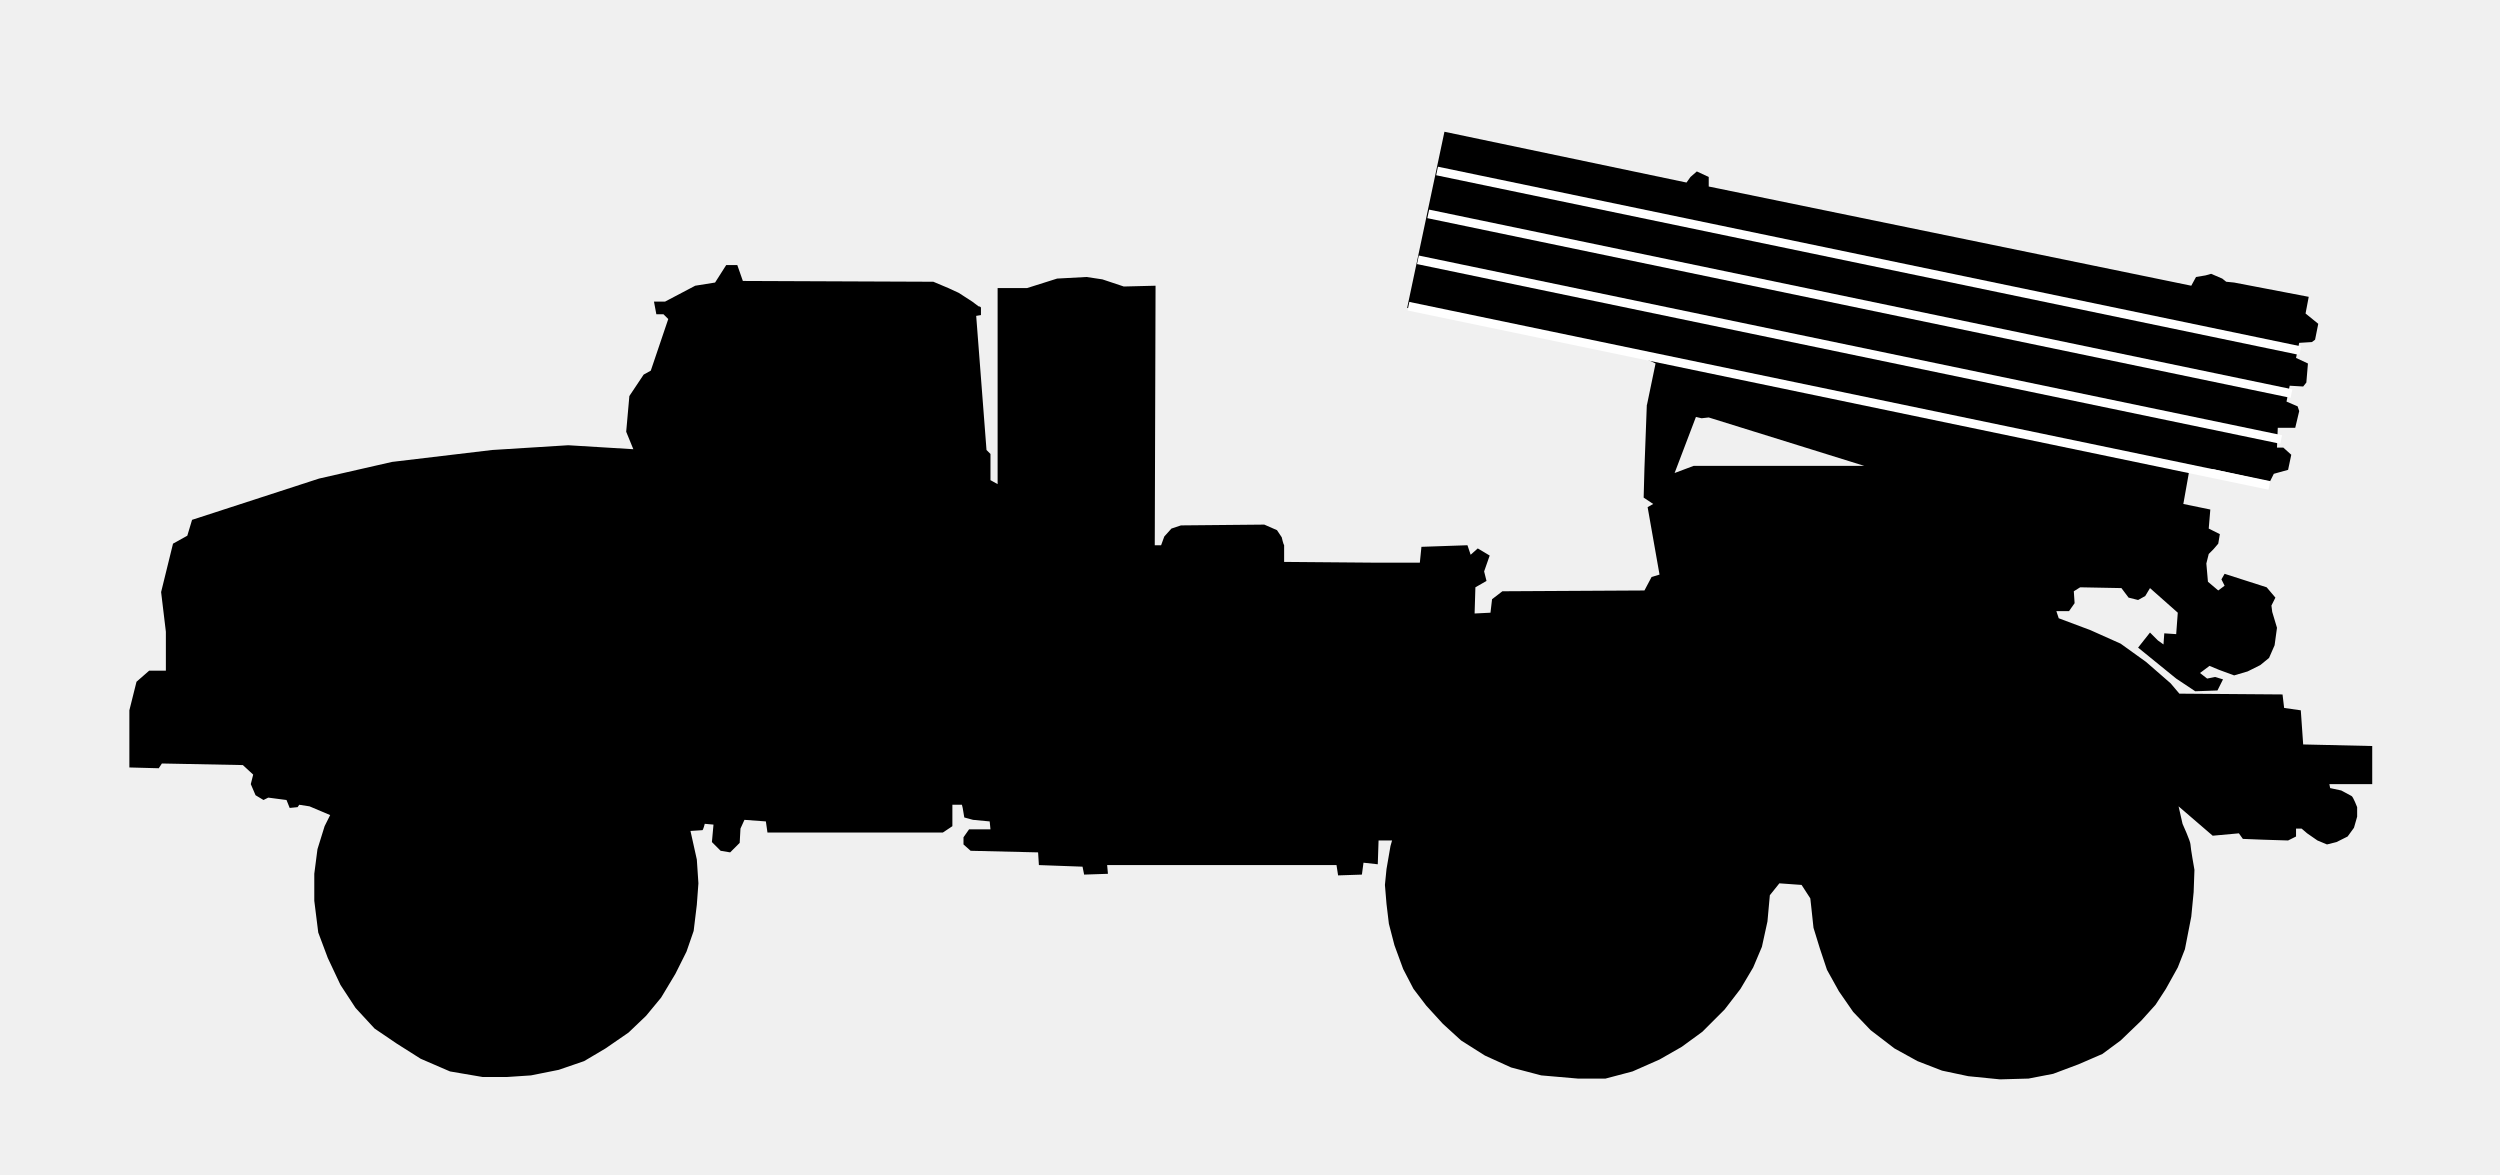
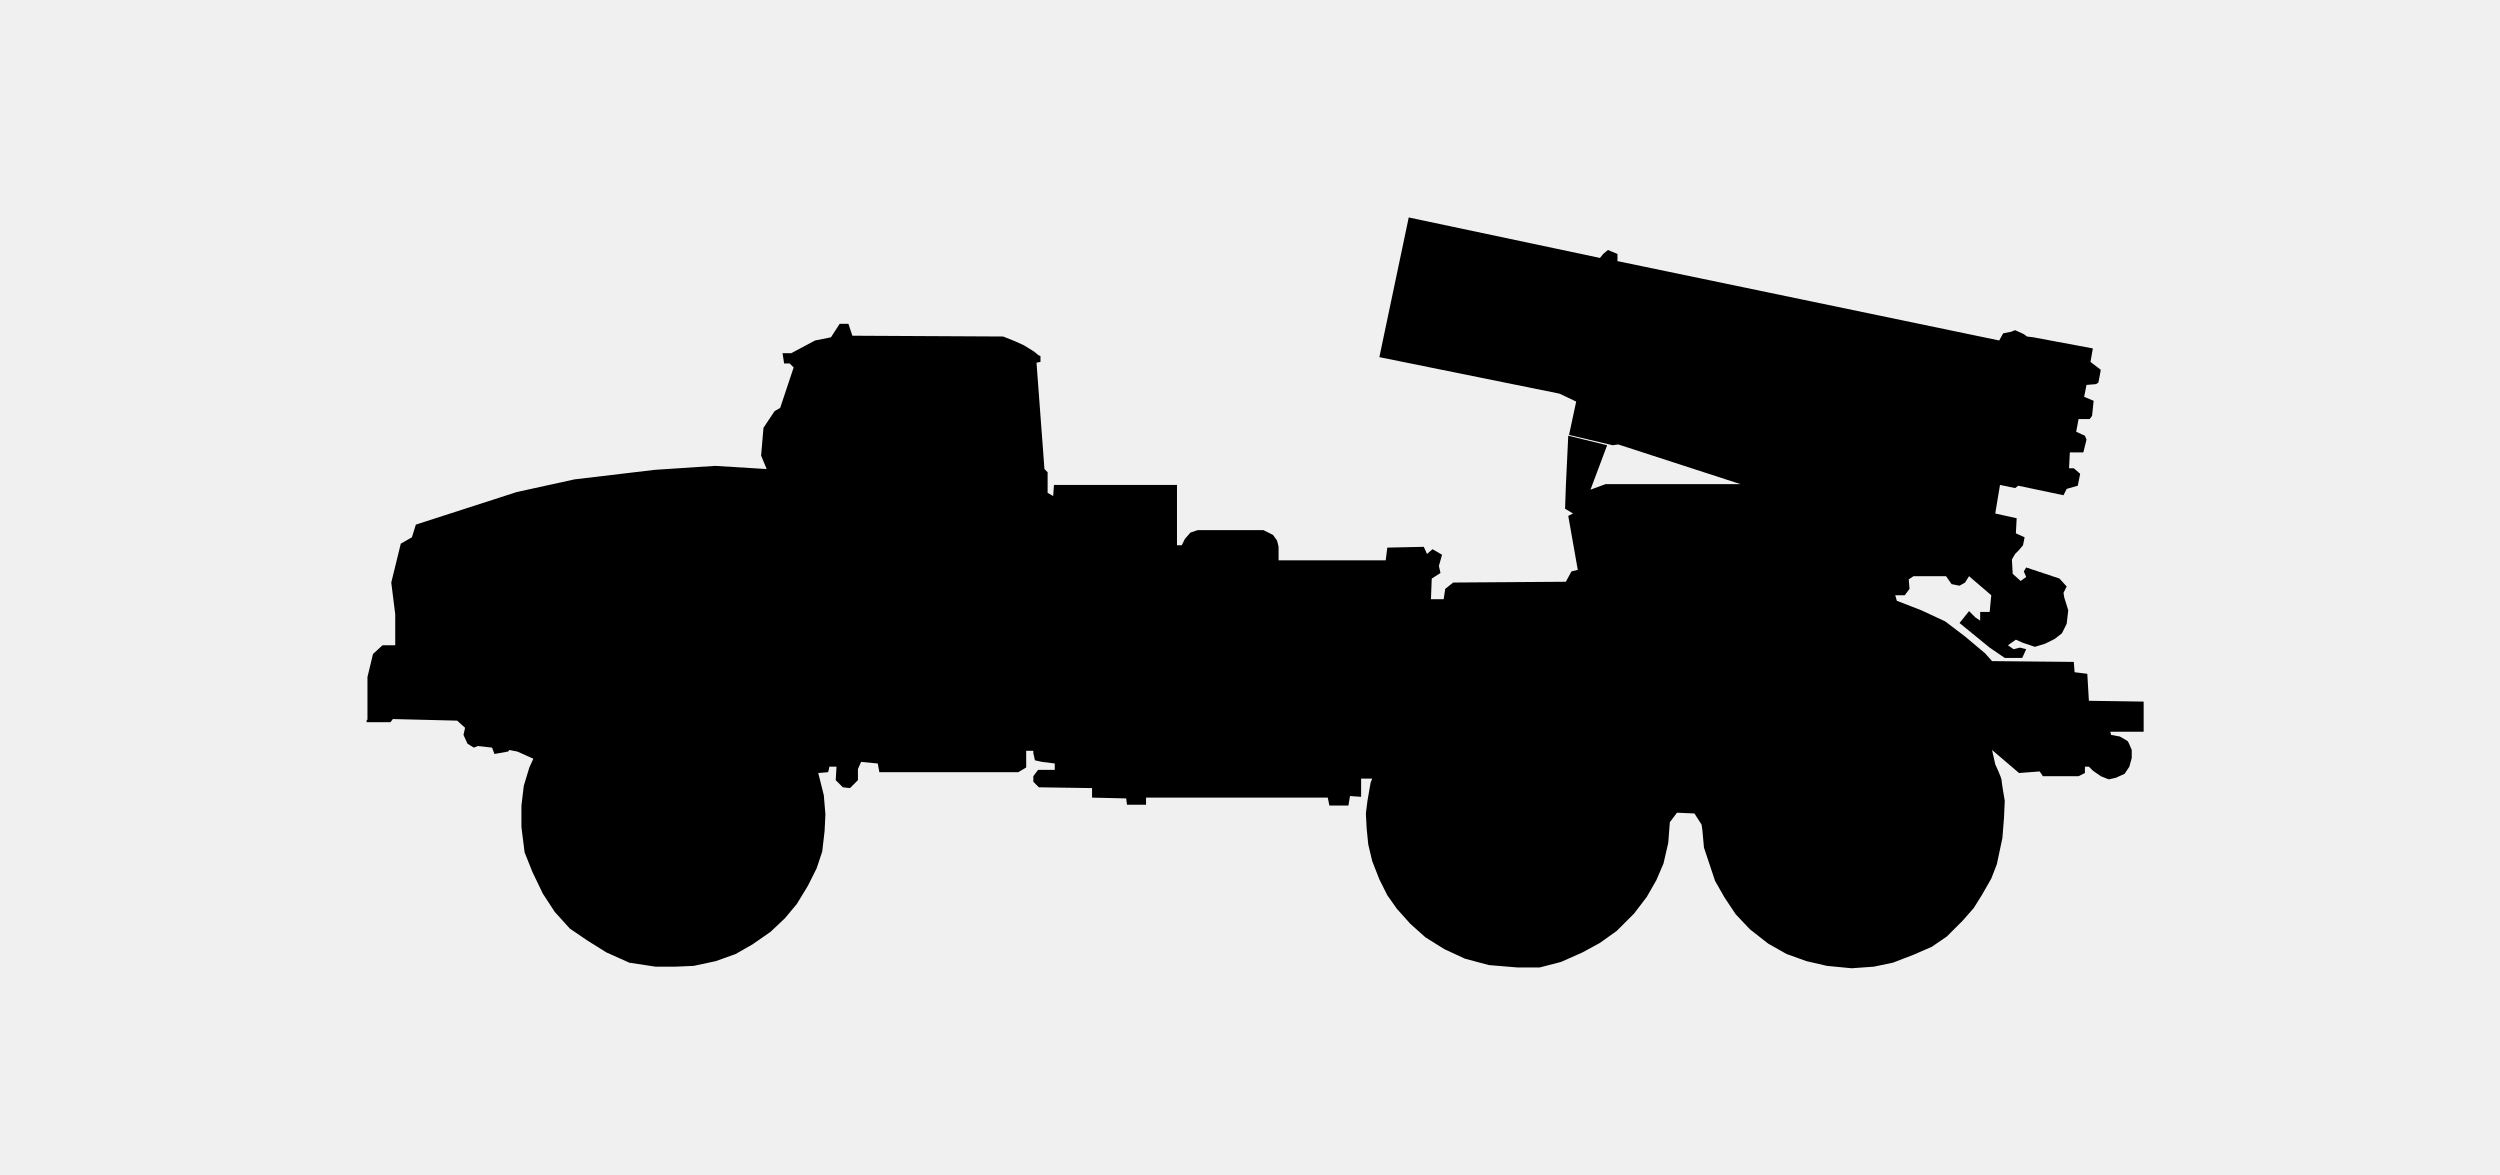
<svg xmlns="http://www.w3.org/2000/svg" version="1.1" id="Layer_1" x="0px" y="0px" viewBox="0 0 315 148" style="enable-background:new 0 0 315 148;" xml:space="preserve">
-   <style type="text/css">
- 	.st0{fill:#FFFFFF;}
- </style>
-   <path d="M16.3,96.4v-6.9l0.9-3.6l1.6-1.4h2.1v-4.9l-0.6-5l1.5-6.1l1.8-1l0.6-2l16-5.2l9.2-2.1L62,56.7l9.6-0.6l8.2,0.5l-0.9-2.2  l0.4-4.5l1.8-2.7l0.9-0.5l2.2-6.5l-0.6-0.6h-0.9L82.4,38h1.4l3.8-2l2.5-0.4l1.4-2.2h1.4l0.7,2l24,0.1l1.9,0.8l1.3,0.6l1.7,1.1  l0.8,0.6c0,0,0.3,0,0.3,0.2s0,0.9,0,0.9l-0.6,0.1l1.3,16.9l0.5,0.5v3.3l0.9,0.5V36.3l3.7,0l3.8-1.2l3.7-0.2l2,0.3l2.7,0.9l4-0.1  l-0.1,32.7h0.8l0.4-1.1l0.9-1l1.2-0.4l10.5-0.1l1.6,0.7l0.6,0.9c0,0,0.2,0.9,0.3,1c0,0.1,0,2.1,0,2.1l11.9,0.1l5.2,0l0.2-2l5.8-0.2  l0.4,1.2l0.9-0.8l1.5,0.9L187,72l0.3,1.2l-1.4,0.8l-0.1,3.3l2-0.1l0.2-1.7l1.3-1l17.9-0.1l0.9-1.7l1-0.3l-1.5-8.5l0.7-0.4l-1.2-0.8  l0.1-3.7l0.3-8l6.2,1.5l-2.7,7.1l2.4-0.9l21.5,0l-19.6-6.1l-0.9,0.1l-6.9-1.6l1.1-5.3l-2.7-1.3l-28.6-5.7l4.7-22.2l30.5,6.4l0.5-0.7  l0.8-0.7l1.5,0.7v1.2L276.1,36l0.6-1.1l1.2-0.2l0.7-0.2l1.4,0.6l0.5,0.4l1,0.1l9.4,1.8l-0.4,2.1l1.6,1.3l-0.4,2l-0.4,0.3l-1.6,0.1  l-0.4,1.9l1.5,0.7l-0.2,2.4l-0.4,0.5l-1.7-0.1l-0.4,2l1.4,0.6l0.2,0.6l-0.5,2.1h-2.2l-0.1,2.5h0.8l1,0.9l-0.4,1.9l-1.8,0.5l-0.5,1  l-7.2-1.6l-0.5,0.4l-2.4-0.5l-0.8,4.5l3.4,0.7l-0.2,2.4l1.4,0.7l-0.2,1.2l-0.6,0.7l-0.6,0.6L278,71l0.2,2.3l1.3,1.1l0.8-0.6  l-0.4-0.8l0.4-0.7l5.3,1.7l1.1,1.3l-0.5,1l0.1,0.8l0.6,2l-0.3,2.2l-0.7,1.6l-1.1,0.9l-1.6,0.8l-1.7,0.5l-1.9-0.7l-1.2-0.5l-1.2,0.9  l0.9,0.7l1-0.2l1,0.3l-0.7,1.4l-2.8,0.1l-2.4-1.6l-4.8-3.9l1.5-1.9l1,1l0.7,0.5l0.1-1.4l1.5,0.1l0.2-2.7l-3.5-3.1l-0.6,1l-0.9,0.5  l-1.2-0.3l-0.9-1.2l-5.2-0.1l-0.8,0.5l0.1,1.5l-0.7,1h-1.6l0.3,0.9l4,1.5l3.8,1.7l3.2,2.3l3.1,2.7l1.1,1.3l13,0.1l0.2,1.7l2.1,0.3  l0.3,4.3l8.7,0.2v4.8h-5.4l0.1,0.5l1.4,0.3c0,0,1.1,0.6,1.3,0.7s0.7,1.4,0.7,1.4v1.2l-0.4,1.4l-0.8,1.1l-1.4,0.7l-1.2,0.3l-1.2-0.5  l-1.3-0.9l-0.7-0.6h-0.7v1l-1,0.5l-3.2-0.1l-2.5-0.1l-0.5-0.7l-3.3,0.3l-4.3-3.7l0.5,2.2c0,0,1,2.2,1,2.6c0,0.4,0.5,3.2,0.5,3.2  l-0.1,2.8l-0.3,3.1l-0.8,4.1l-0.9,2.3l-1.5,2.7l-1.3,2l-1.8,2l-2.6,2.5l-2.3,1.7l-3,1.3l-3.2,1.2l-3.1,0.6L252,136l-4-0.4l-3.3-0.7  l-3.1-1.2l-2.9-1.6l-3-2.3l-2.2-2.3l-1.8-2.6l-1.5-2.7l-0.9-2.7l-0.8-2.6l-0.3-2.8l-0.1-0.9l-1.1-1.7l-2.8-0.2l-1.2,1.5l-0.3,3.3  l-0.7,3.2l-1.1,2.6l-1.6,2.7l-2,2.6l-2.8,2.8l-2.6,1.9l-2.8,1.6l-3.4,1.5l-3.4,0.9h-3.5l-4.6-0.4l-3.8-1l-3.3-1.5l-3-1.9l-2.3-2.1  l-2.1-2.3l-1.6-2.1l-1.3-2.5l-1.1-3l-0.7-2.7l-0.3-2.5l-0.2-2.4l0.2-2l0.5-2.9l0.2-0.7h-1.7l-0.1,3l-1.8-0.2l-0.2,1.5l-3,0.1  l-0.2-1.3h-28.9l0.1,1.1l-3,0.1l-0.2-1l-5.5-0.2l-0.1-1.6l-8.5-0.2l-0.9-0.8v-0.9l0.7-1h2.7l-0.1-1l-2.1-0.2l-1.1-0.3l-0.2-1.2  l-0.1-0.4H120v2.7l-1.2,0.8H96.7l-0.2-1.4l-2.7-0.2l-0.5,1.1l-0.1,1.8l-1.2,1.2l-1.2-0.2l-1.1-1.1l0.2-2.2l-1.1-0.1  c0,0-0.2,0.8-0.3,0.8s-1.5,0.1-1.5,0.1l0.8,3.6l0.2,3l-0.2,2.7l-0.4,3.3l-0.9,2.6l-1.4,2.8l-1.8,3l-1.9,2.3l-2.2,2.1l-2.9,2  l-2.7,1.6l-3.2,1.1l-3.5,0.7l-3,0.2h-3.1l-4.1-0.7l-3.7-1.6l-3-1.9l-2.8-1.9l-2.4-2.6l-1.9-2.9l-1.6-3.4l-1.2-3.2l-0.5-4v-3.4  L40,107l0.9-2.9l0.7-1.4l-2.6-1.1l-1.3-0.2l-0.2,0.3l-1,0.1l-0.4-1l-2.3-0.3l-0.6,0.3l-1-0.6l-0.6-1.4l0.3-1.2l-1.3-1.2l-10.2-0.2  L20,96.8l-3.7-0.1V96.4z" />
-   <rect x="179.9" y="32.3" transform="matrix(0.979 0.2038 -0.2038 0.979 11.6413 -47.2814)" class="st0" width="111.1" height="1.1" />
-   <rect x="178.8" y="37.7" transform="matrix(0.979 0.2038 -0.2038 0.979 12.7092 -46.9365)" class="st0" width="111.1" height="1.1" />
-   <rect x="177.5" y="43.5" transform="matrix(0.979 0.2038 -0.2038 0.979 13.8625 -46.5633)" class="st0" width="111.1" height="1.1" />
-   <rect x="176.3" y="49.3" transform="matrix(0.979 0.2038 -0.2038 0.979 15.0281 -46.1524)" class="st0" width="110.8" height="1.1" />
+   <path d="M46.3,90.7v-5.4l0.7-2.9l1.2-1.1h1.6v-3.9l-0.5-4l1.2-4.9l1.4-0.8l0.5-1.6l12.7-4.1l7.3-1.6l10.1-1.2l7.6-0.5l6.5,0.4  l-0.7-1.7l0.3-3.5l1.4-2.1l0.7-0.4l1.7-5.1l-0.5-0.5h-0.7l-0.2-1.3h1.1l3-1.6l2-0.4l1.1-1.7h1.1l0.5,1.5l19,0.1l1.5,0.6l1.1,0.5  l1.3,0.8l0.6,0.5c0,0,0.2,0,0.2,0.1s0,0.7,0,0.7l-0.5,0.1l1,13.4l0.4,0.4v2.6l0.7,0.4l0.1-1.4h15.5l0,7.6h0.6l0.4-0.8l0.7-0.8  l0.9-0.3l8.3,0l1.2,0.6l0.5,0.7c0,0,0.2,0.7,0.2,0.8c0,0.1,0,1.7,0,1.7l9.4,0l4.1,0l0.2-1.6l4.6-0.1l0.4,0.9l0.7-0.6l1.2,0.7  l-0.4,1.4l0.2,0.9l-1.1,0.7l-0.1,2.6l1.6,0l0.2-1.3l1-0.8l14.2-0.1L198,72l0.8-0.2l-1.2-6.8l0.6-0.3l-1-0.6l0.1-2.9l0.3-6.3l4.9,1.2  l-2.1,5.6l1.9-0.7l17,0L203.9,56l-0.7,0.1l-5.5-1.3l0.9-4.2l-2.1-1L173.8,45l3.7-17.6l24.1,5.1l0.4-0.5l0.6-0.5l1.2,0.5v0.9l48.1,10  l0.5-0.9l1-0.2l0.5-0.2l1.1,0.5l0.4,0.3l0.8,0.1l7.5,1.4l-0.3,1.7l1.3,1l-0.3,1.6l-0.3,0.2l-1.2,0.1l-0.3,1.5l1.2,0.5l-0.2,1.9  l-0.3,0.4l-1.4,0l-0.3,1.6l1.1,0.5l0.2,0.5l-0.4,1.6h-1.7l-0.1,2h0.6l0.8,0.7l-0.3,1.5l-1.4,0.4l-0.4,0.8l-5.7-1.2l-0.4,0.3  l-1.9-0.4l-0.6,3.6l2.7,0.6l-0.1,1.9l1.1,0.5l-0.2,1l-0.5,0.6l-0.5,0.5l-0.4,0.7l0.1,1.8l1,0.9l0.7-0.5l-0.3-0.7l0.3-0.5l4.2,1.4  l0.9,1l-0.4,0.8l0.1,0.6l0.5,1.6l-0.2,1.7l-0.6,1.2l-0.9,0.7l-1.2,0.6l-1.3,0.4l-1.5-0.5l-0.9-0.4l-1,0.7l0.7,0.5l0.8-0.2l0.8,0.2  l-0.5,1.1l-2.2,0l-1.9-1.3l-3.8-3.1l1.2-1.5l0.8,0.8l0.6,0.4l0-1.1l1.2,0l0.2-2.1l-2.8-2.4l-0.5,0.8l-0.7,0.4l-1-0.2l-0.7-1l-4.1,0  l-0.6,0.4l0.1,1.2l-0.6,0.8h-1.2l0.2,0.7l3.1,1.2l3,1.4l2.5,1.9l2.5,2.1l0.9,1l10.3,0.1l0.1,1.3l1.6,0.2l0.2,3.4l6.9,0.1v3.8h-4.2  l0.1,0.4l1.1,0.2c0,0,0.9,0.5,1,0.6c0.1,0.1,0.5,1.1,0.5,1.1v1l-0.3,1.1l-0.6,0.9l-1.1,0.5l-0.9,0.2l-1-0.4l-1-0.7l-0.5-0.5h-0.5  v0.8l-0.8,0.4l-2.5,0l-2,0l-0.4-0.6l-2.6,0.2l-3.4-2.9l0.4,1.8c0,0,0.8,1.7,0.8,2c0,0.3,0.4,2.6,0.4,2.6l-0.1,2.2l-0.2,2.5l-0.7,3.3  l-0.7,1.8l-1.2,2.1l-1,1.6l-1.4,1.6l-2,2l-1.9,1.3l-2.3,1l-2.6,1l-2.4,0.5l-2.8,0.2l-3.1-0.3l-2.6-0.6l-2.5-0.9l-2.3-1.3l-2.3-1.8  l-1.8-1.9l-1.4-2.1l-1.2-2.1l-0.7-2.1l-0.7-2.1l-0.2-2.2l-0.1-0.7l-0.9-1.4l-2.2-0.1l-0.9,1.2l-0.2,2.6l-0.6,2.6l-0.9,2.1l-1.2,2.1  l-1.6,2.1l-2.2,2.2l-2.1,1.5l-2.2,1.2l-2.7,1.2l-2.7,0.7h-2.8l-3.6-0.3l-3-0.8l-2.6-1.2l-2.4-1.5l-1.9-1.7l-1.7-1.9l-1.2-1.7l-1-2  l-0.9-2.3l-0.5-2.1l-0.2-2l-0.1-1.9l0.2-1.6l0.4-2.3l0.2-0.5h-1.4l0,2.3l-1.4-0.1l-0.2,1.2l-2.4,0l-0.2-1h-22.9l0,0.9l-2.4,0  l-0.1-0.8l-4.3-0.1l0-1.2l-6.7-0.1l-0.7-0.7v-0.7l0.6-0.8h2.1l0-0.8l-1.6-0.2l-0.9-0.2l-0.2-0.9l0-0.3h-0.9v2.1l-1,0.6h-17.5  l-0.2-1.1l-2.1-0.2l-0.4,0.9l0,1.4l-1,1l-0.9-0.1l-0.9-0.9l0.1-1.7l-0.9,0c0,0-0.1,0.7-0.2,0.7c-0.1,0-1.2,0.1-1.2,0.1l0.7,2.8  l0.2,2.4l-0.1,2.1l-0.3,2.6l-0.7,2.1l-1.1,2.2l-1.4,2.3l-1.5,1.8l-1.8,1.7l-2.3,1.6l-2.1,1.2l-2.5,0.9l-2.8,0.6l-2.3,0.1h-2.5  l-3.3-0.5l-2.9-1.3l-2.4-1.5l-2.2-1.5l-1.9-2.1l-1.5-2.3l-1.3-2.7l-1-2.5l-0.4-3.2v-2.7l0.3-2.5l0.7-2.3l0.5-1.1l-2-0.9l-1-0.2  l-0.2,0.2L62.3,95l-0.3-0.8L60.2,94l-0.5,0.2l-0.8-0.5l-0.5-1.1l0.2-0.9l-1-0.9l-8.1-0.2L49.2,91l-3,0V90.7z" />
</svg>
